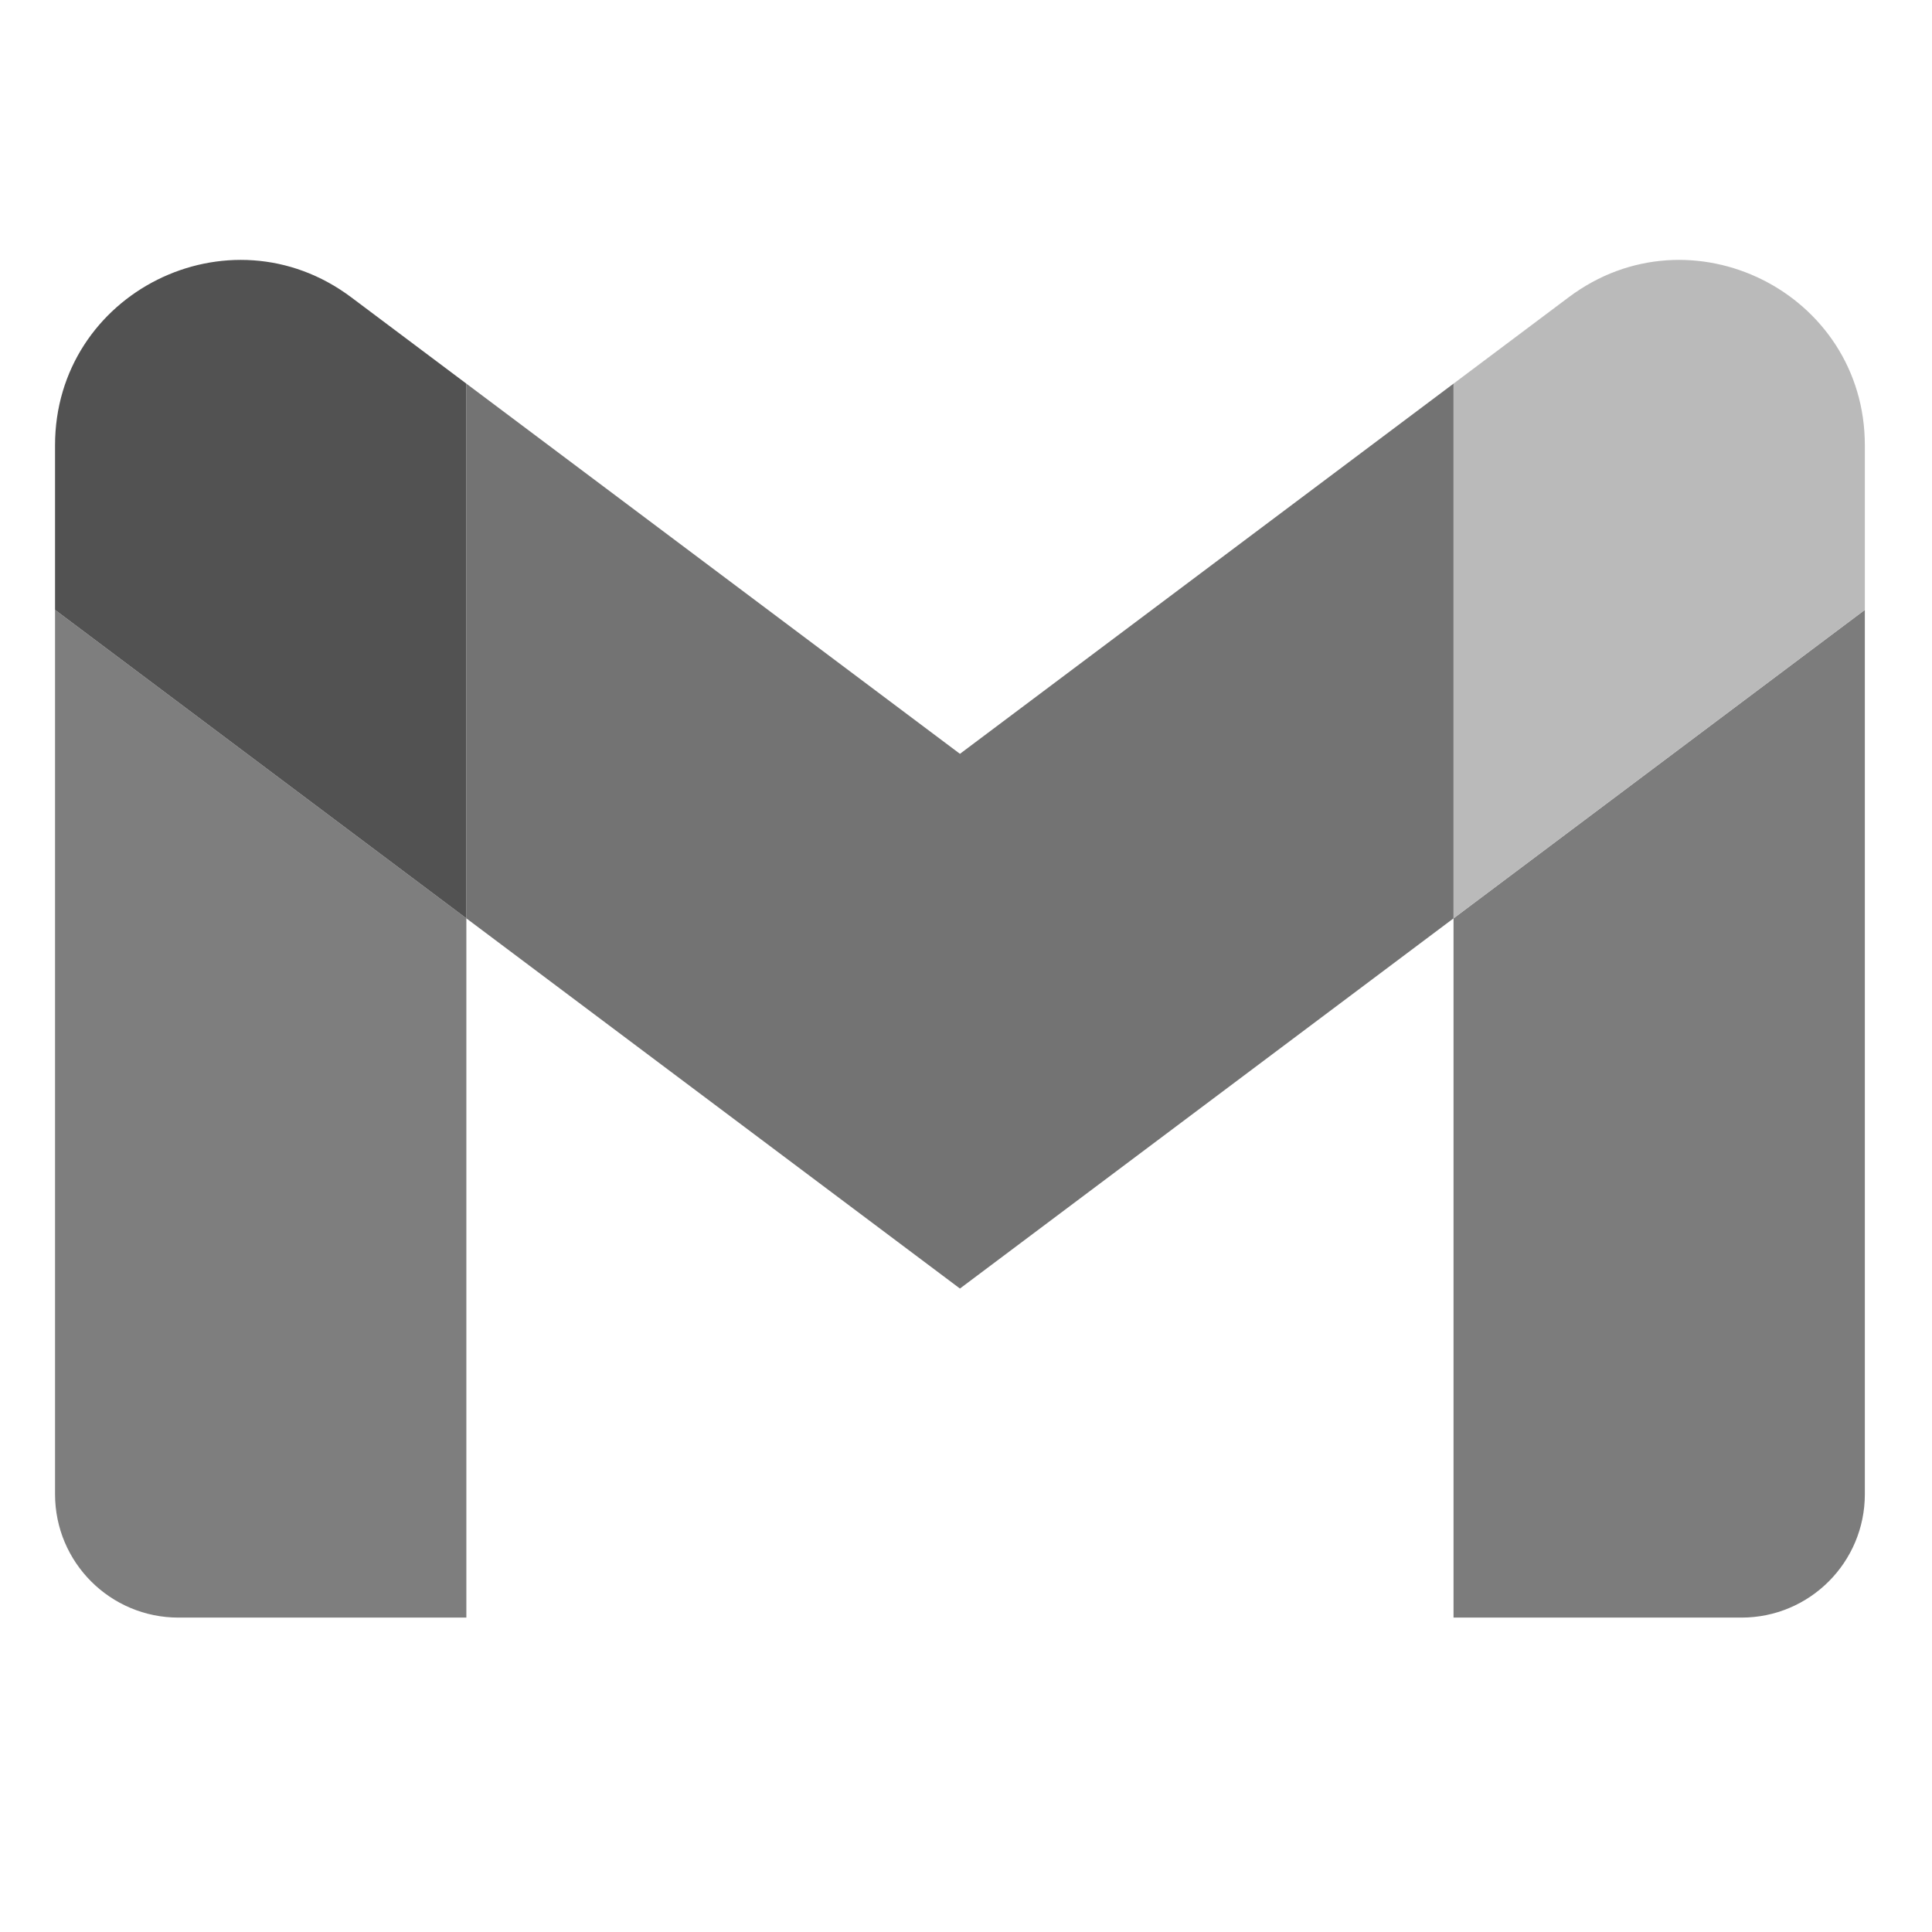
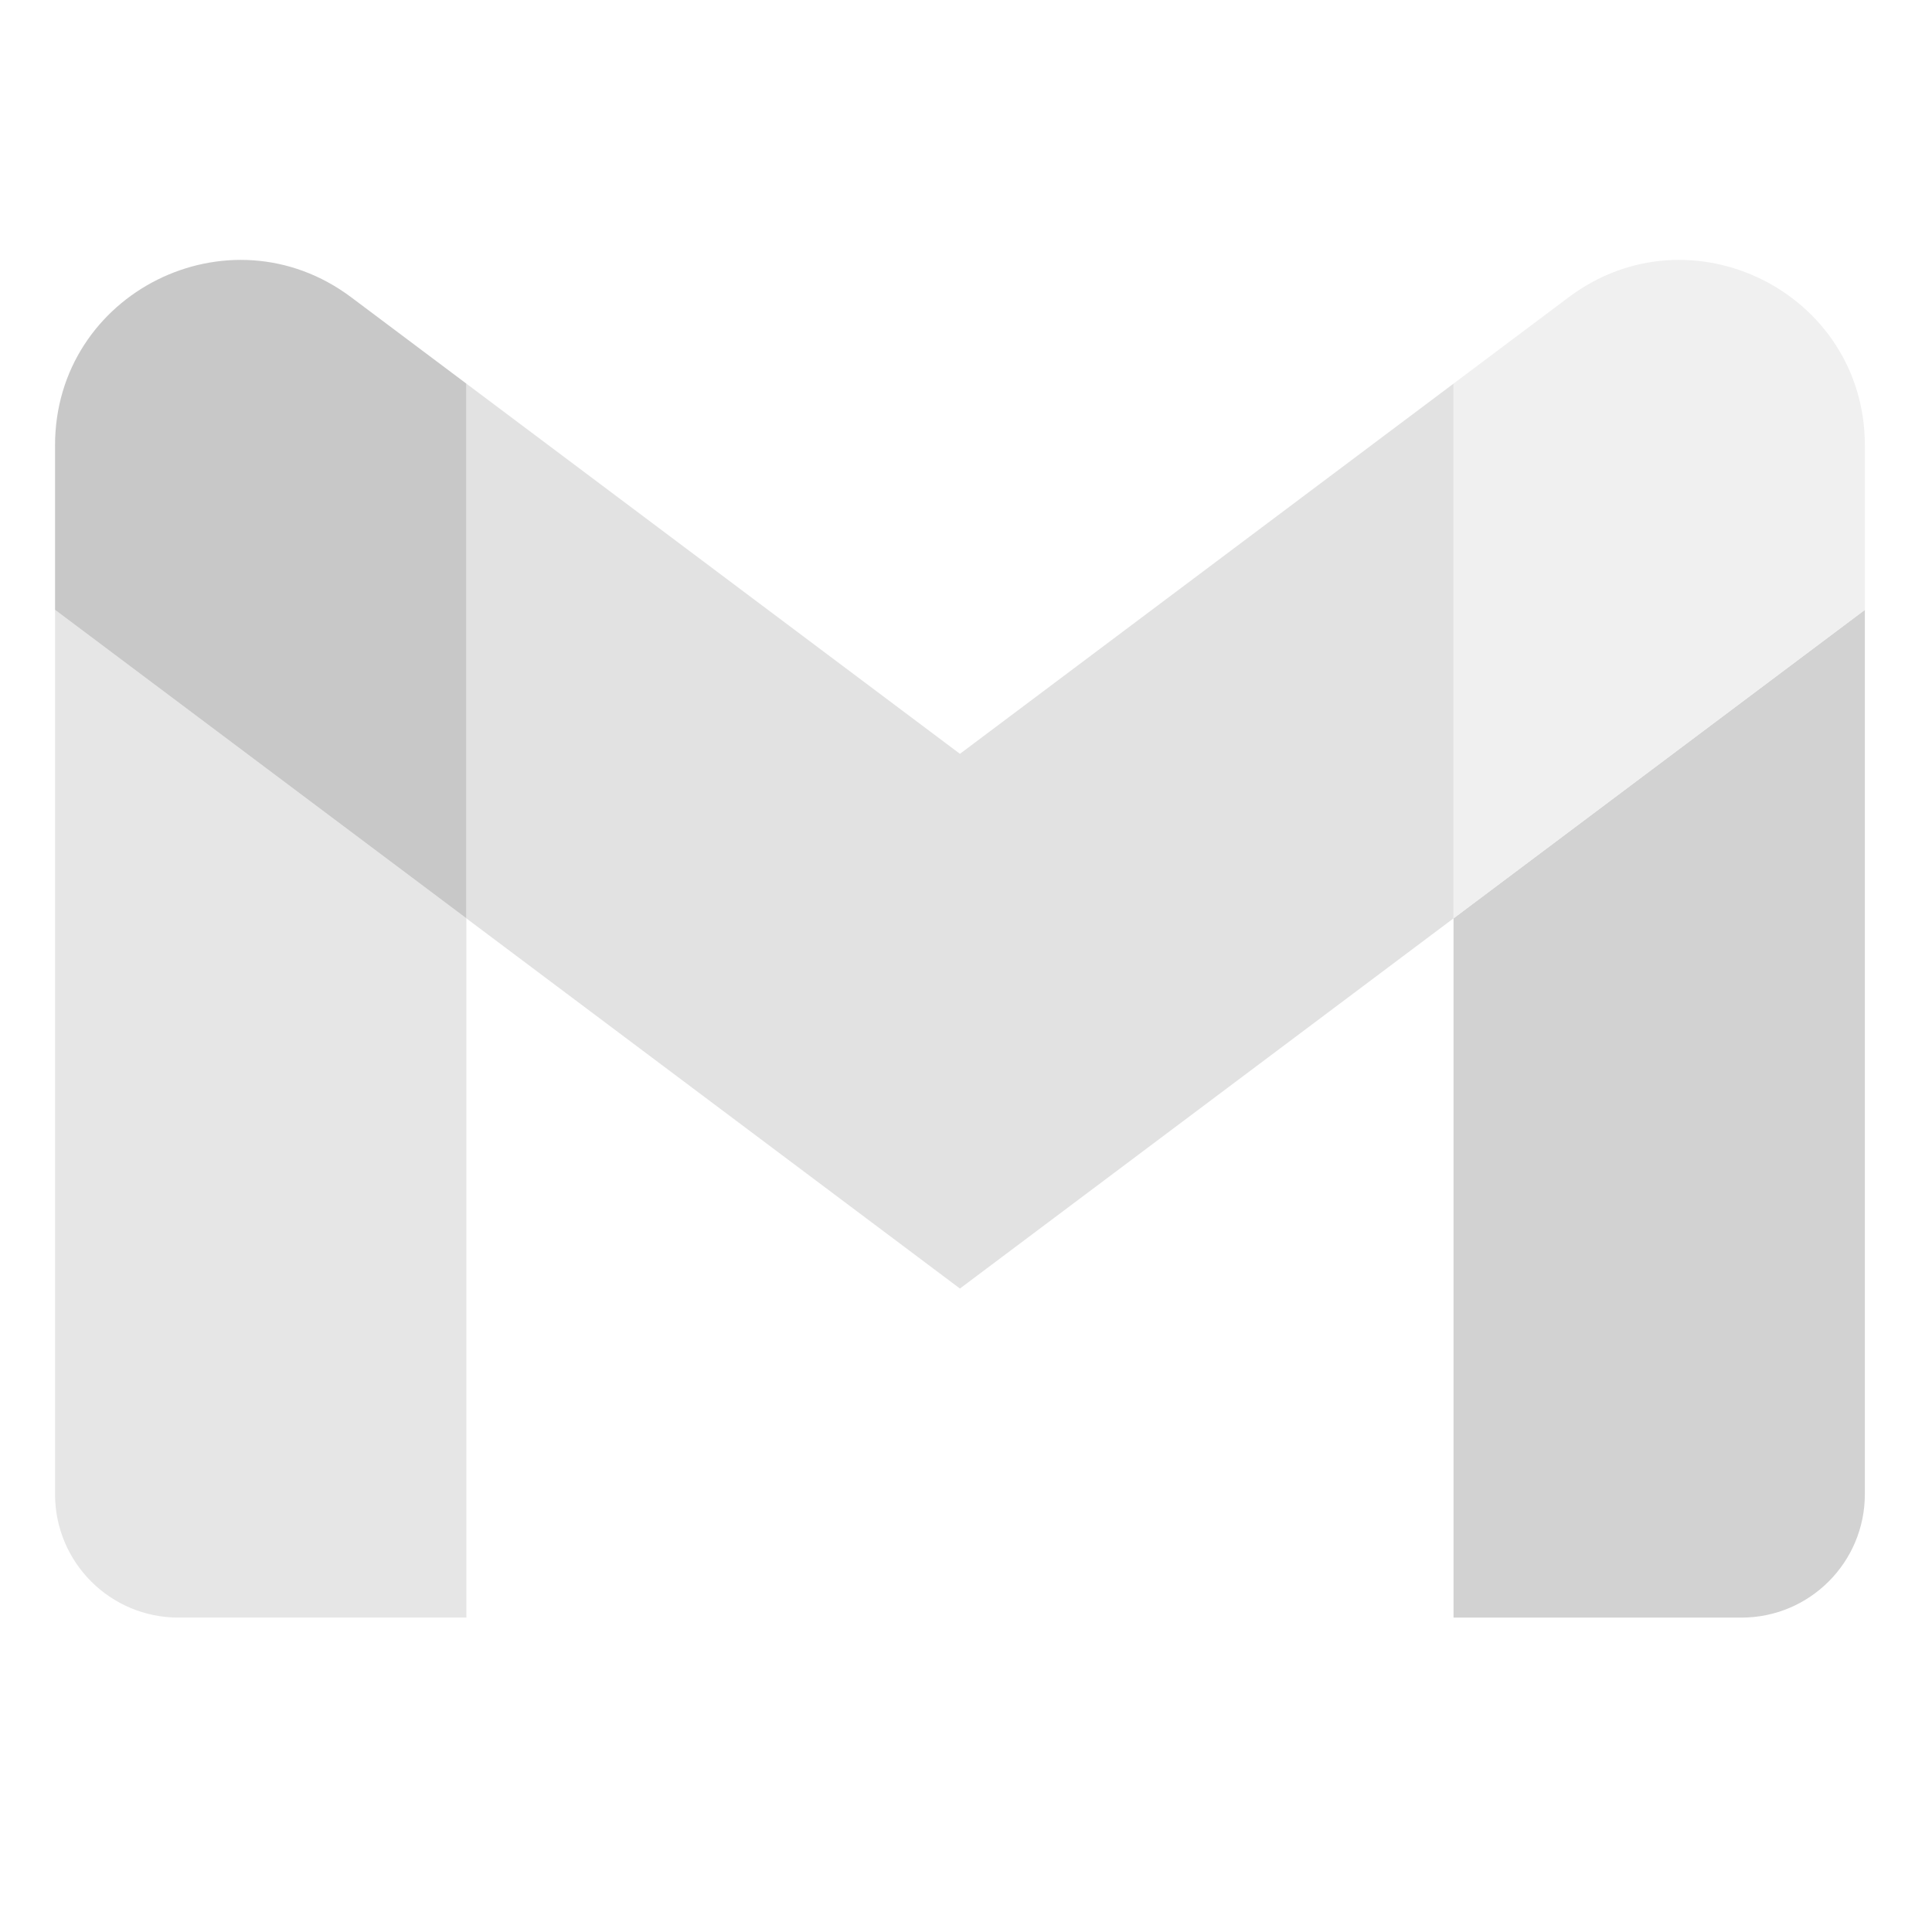
<svg xmlns="http://www.w3.org/2000/svg" viewBox="70 110 320 320" version="1.1" id="svg5">
-   <path fill="rgb(126, 126, 126)" d="M 99.555,377.925 H 147.244 V 262.108 L 79.117,211.013 v 146.474 c 0,11.309 9.163,20.438 20.438,20.438" id="path1" />
-   <path fill="rgb(124, 124, 124)" d="m 310.75,377.925 h 47.689 c 11.309,0 20.438,-9.163 20.438,-20.438 v -146.474 l -68.127,51.095" id="path2" />
-   <path fill="rgb(186, 186, 186)" d="m 310.75,173.543 v 88.565 l 68.127,-51.095 v -27.251 c 0,-25.275 -28.852,-39.684 -49.052,-24.526" id="path3" />
-   <path fill="rgb(115, 115, 115)" d="m 147.244,262.108 v -88.565 l 81.753,61.315 81.753,-61.315 v 88.565 l -81.753,61.315" id="path4" />
-   <path fill="rgb(82, 82, 82)" d="m 79.117,183.762 v 27.251 l 68.127,51.095 V 173.543 L 128.168,159.236 c -20.234,-15.158 -49.052,-0.749 -49.052,24.526" id="path5" />
+   <path fill="rgb(230, 230, 230)" d="M 99.555,377.925 H 147.244 V 262.108 L 79.117,211.013 v 146.474 c 0,11.309 9.163,20.438 20.438,20.438" id="path1" />
+   <path fill="rgb(210, 210, 210)" d="m 310.75,377.925 h 47.689 c 11.309,0 20.438,-9.163 20.438,-20.438 v -146.474 l -68.127,51.095" id="path2" />
+   <path fill="rgb(240, 240, 240)" d="m 310.75,173.543 v 88.565 l 68.127,-51.095 v -27.251 c 0,-25.275 -28.852,-39.684 -49.052,-24.526" id="path3" />
+   <path fill="rgb(226, 226, 226)" d="m 147.244,262.108 v -88.565 l 81.753,61.315 81.753,-61.315 v 88.565 l -81.753,61.315" id="path4" />
+   <path fill="rgb(200, 200, 200)" d="m 79.117,183.762 v 27.251 l 68.127,51.095 V 173.543 L 128.168,159.236 c -20.234,-15.158 -49.052,-0.749 -49.052,24.526" id="path5" />
</svg>
